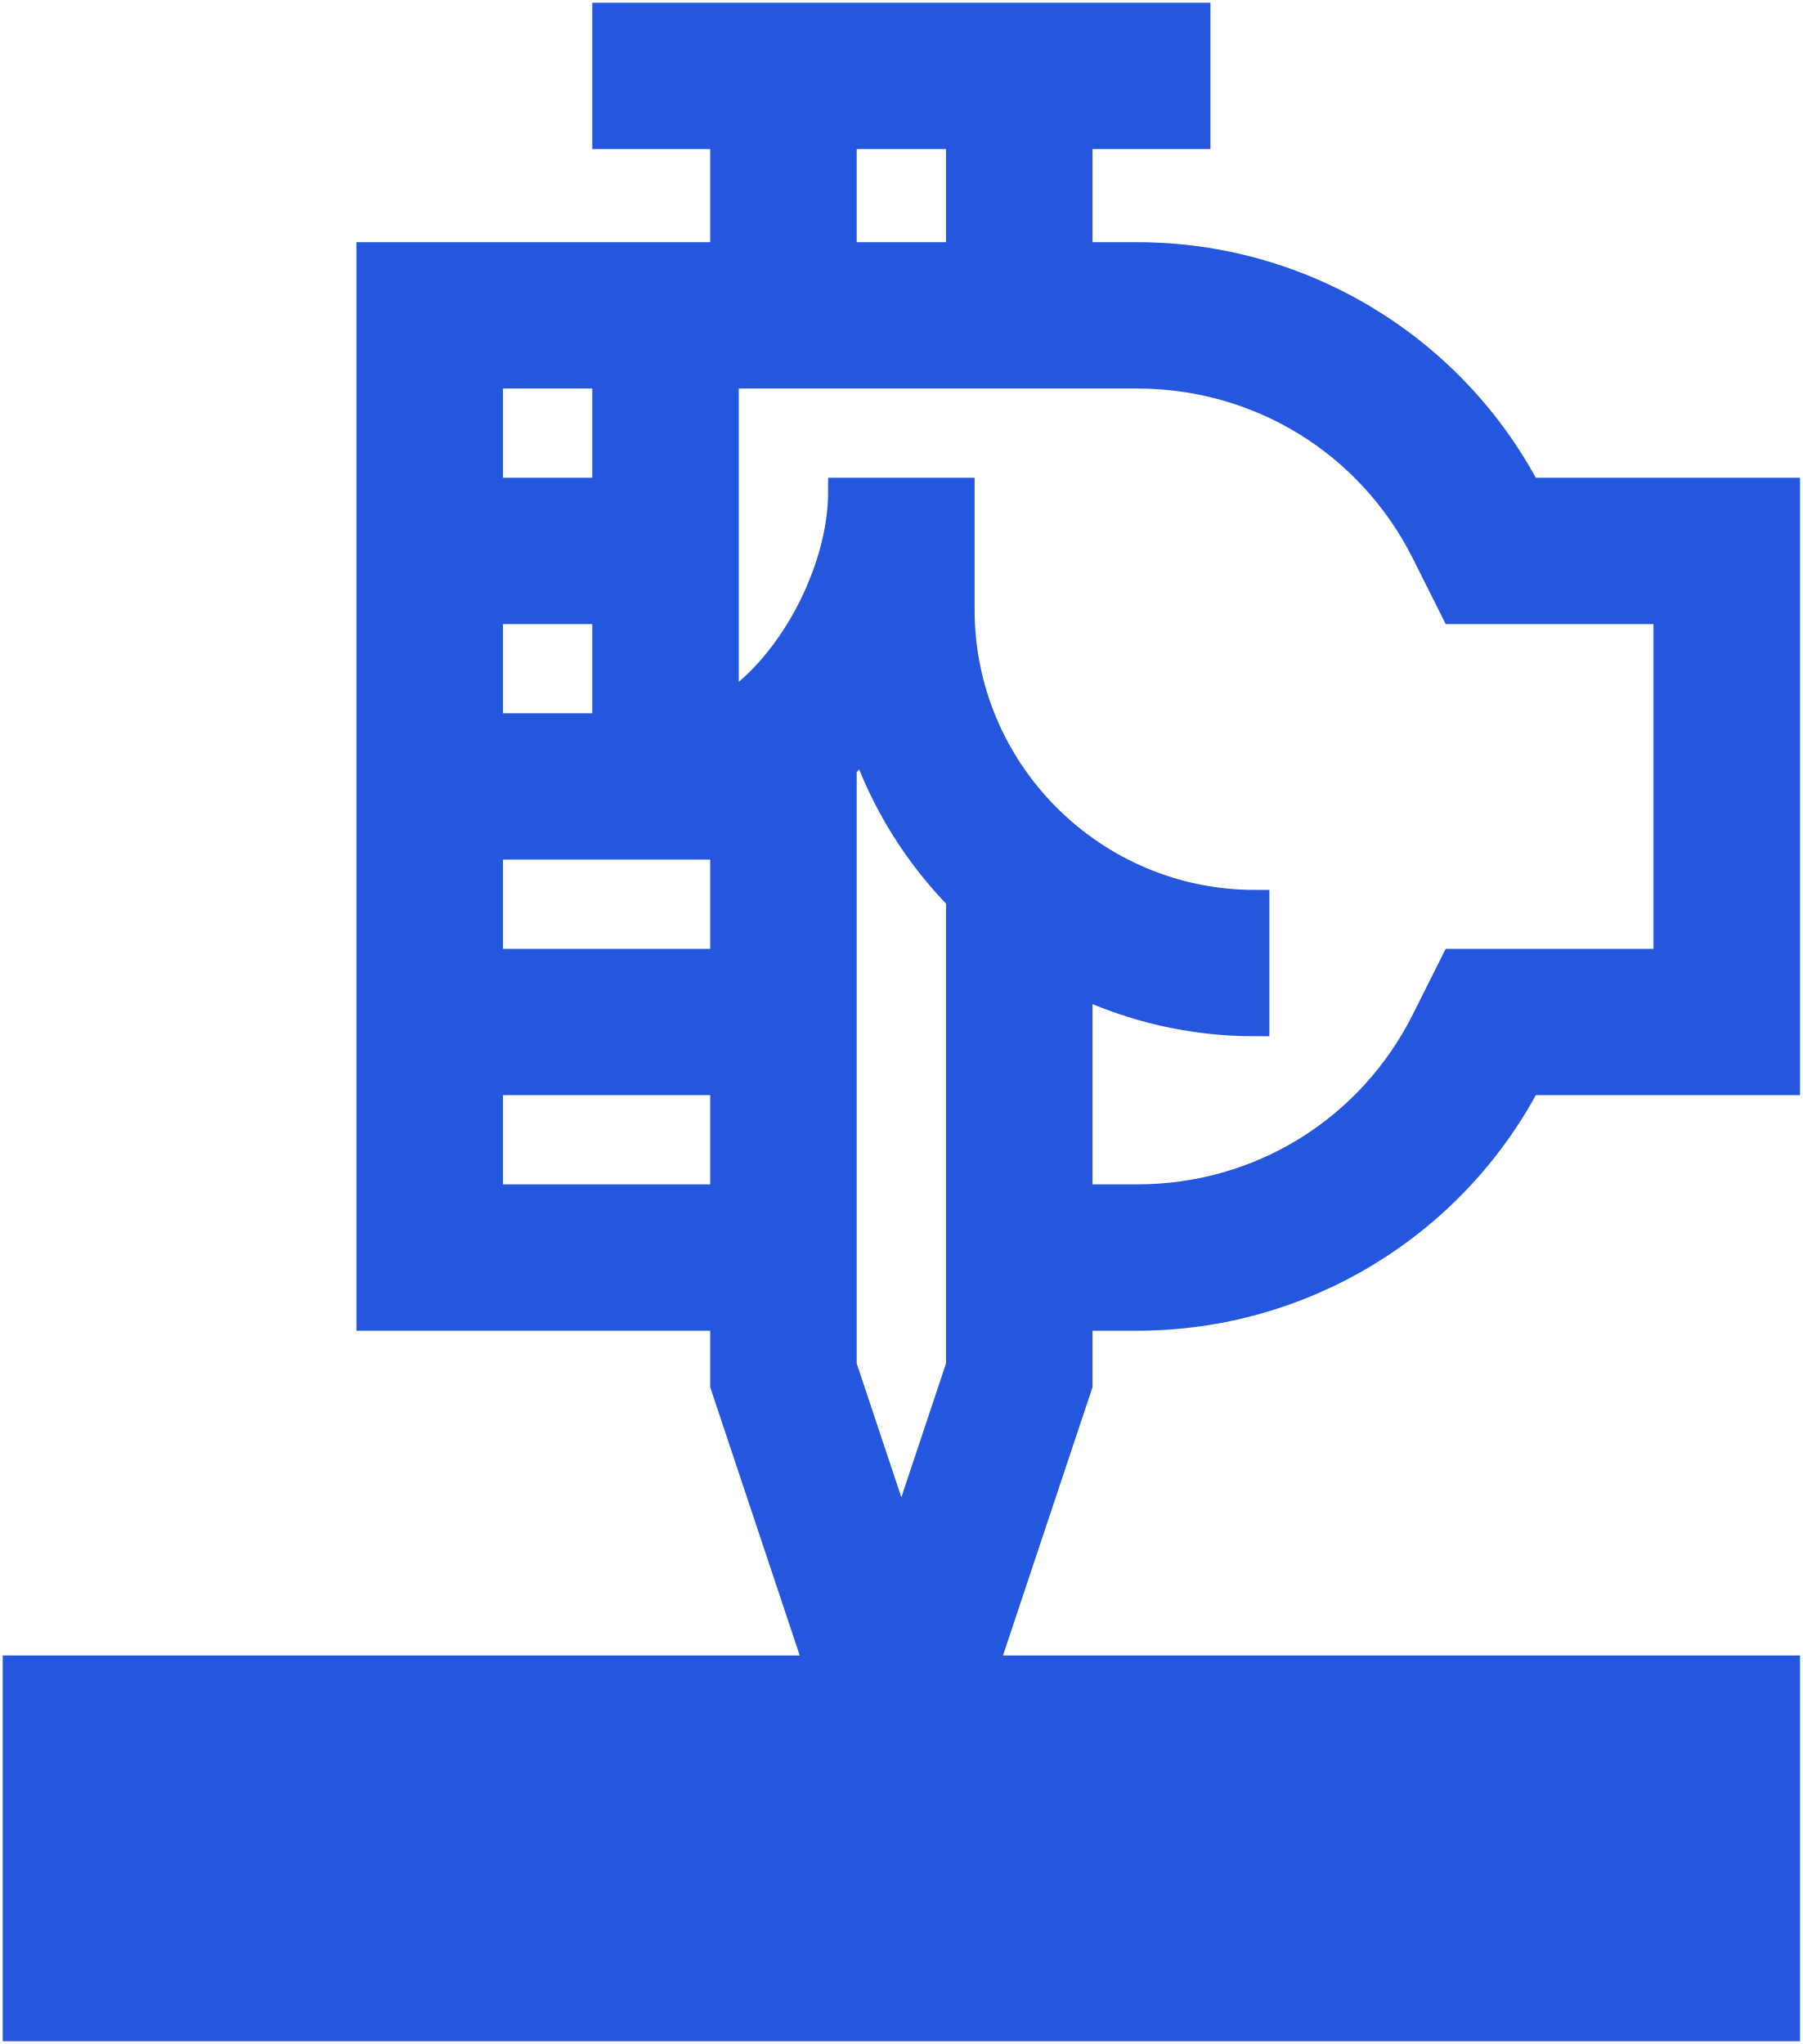
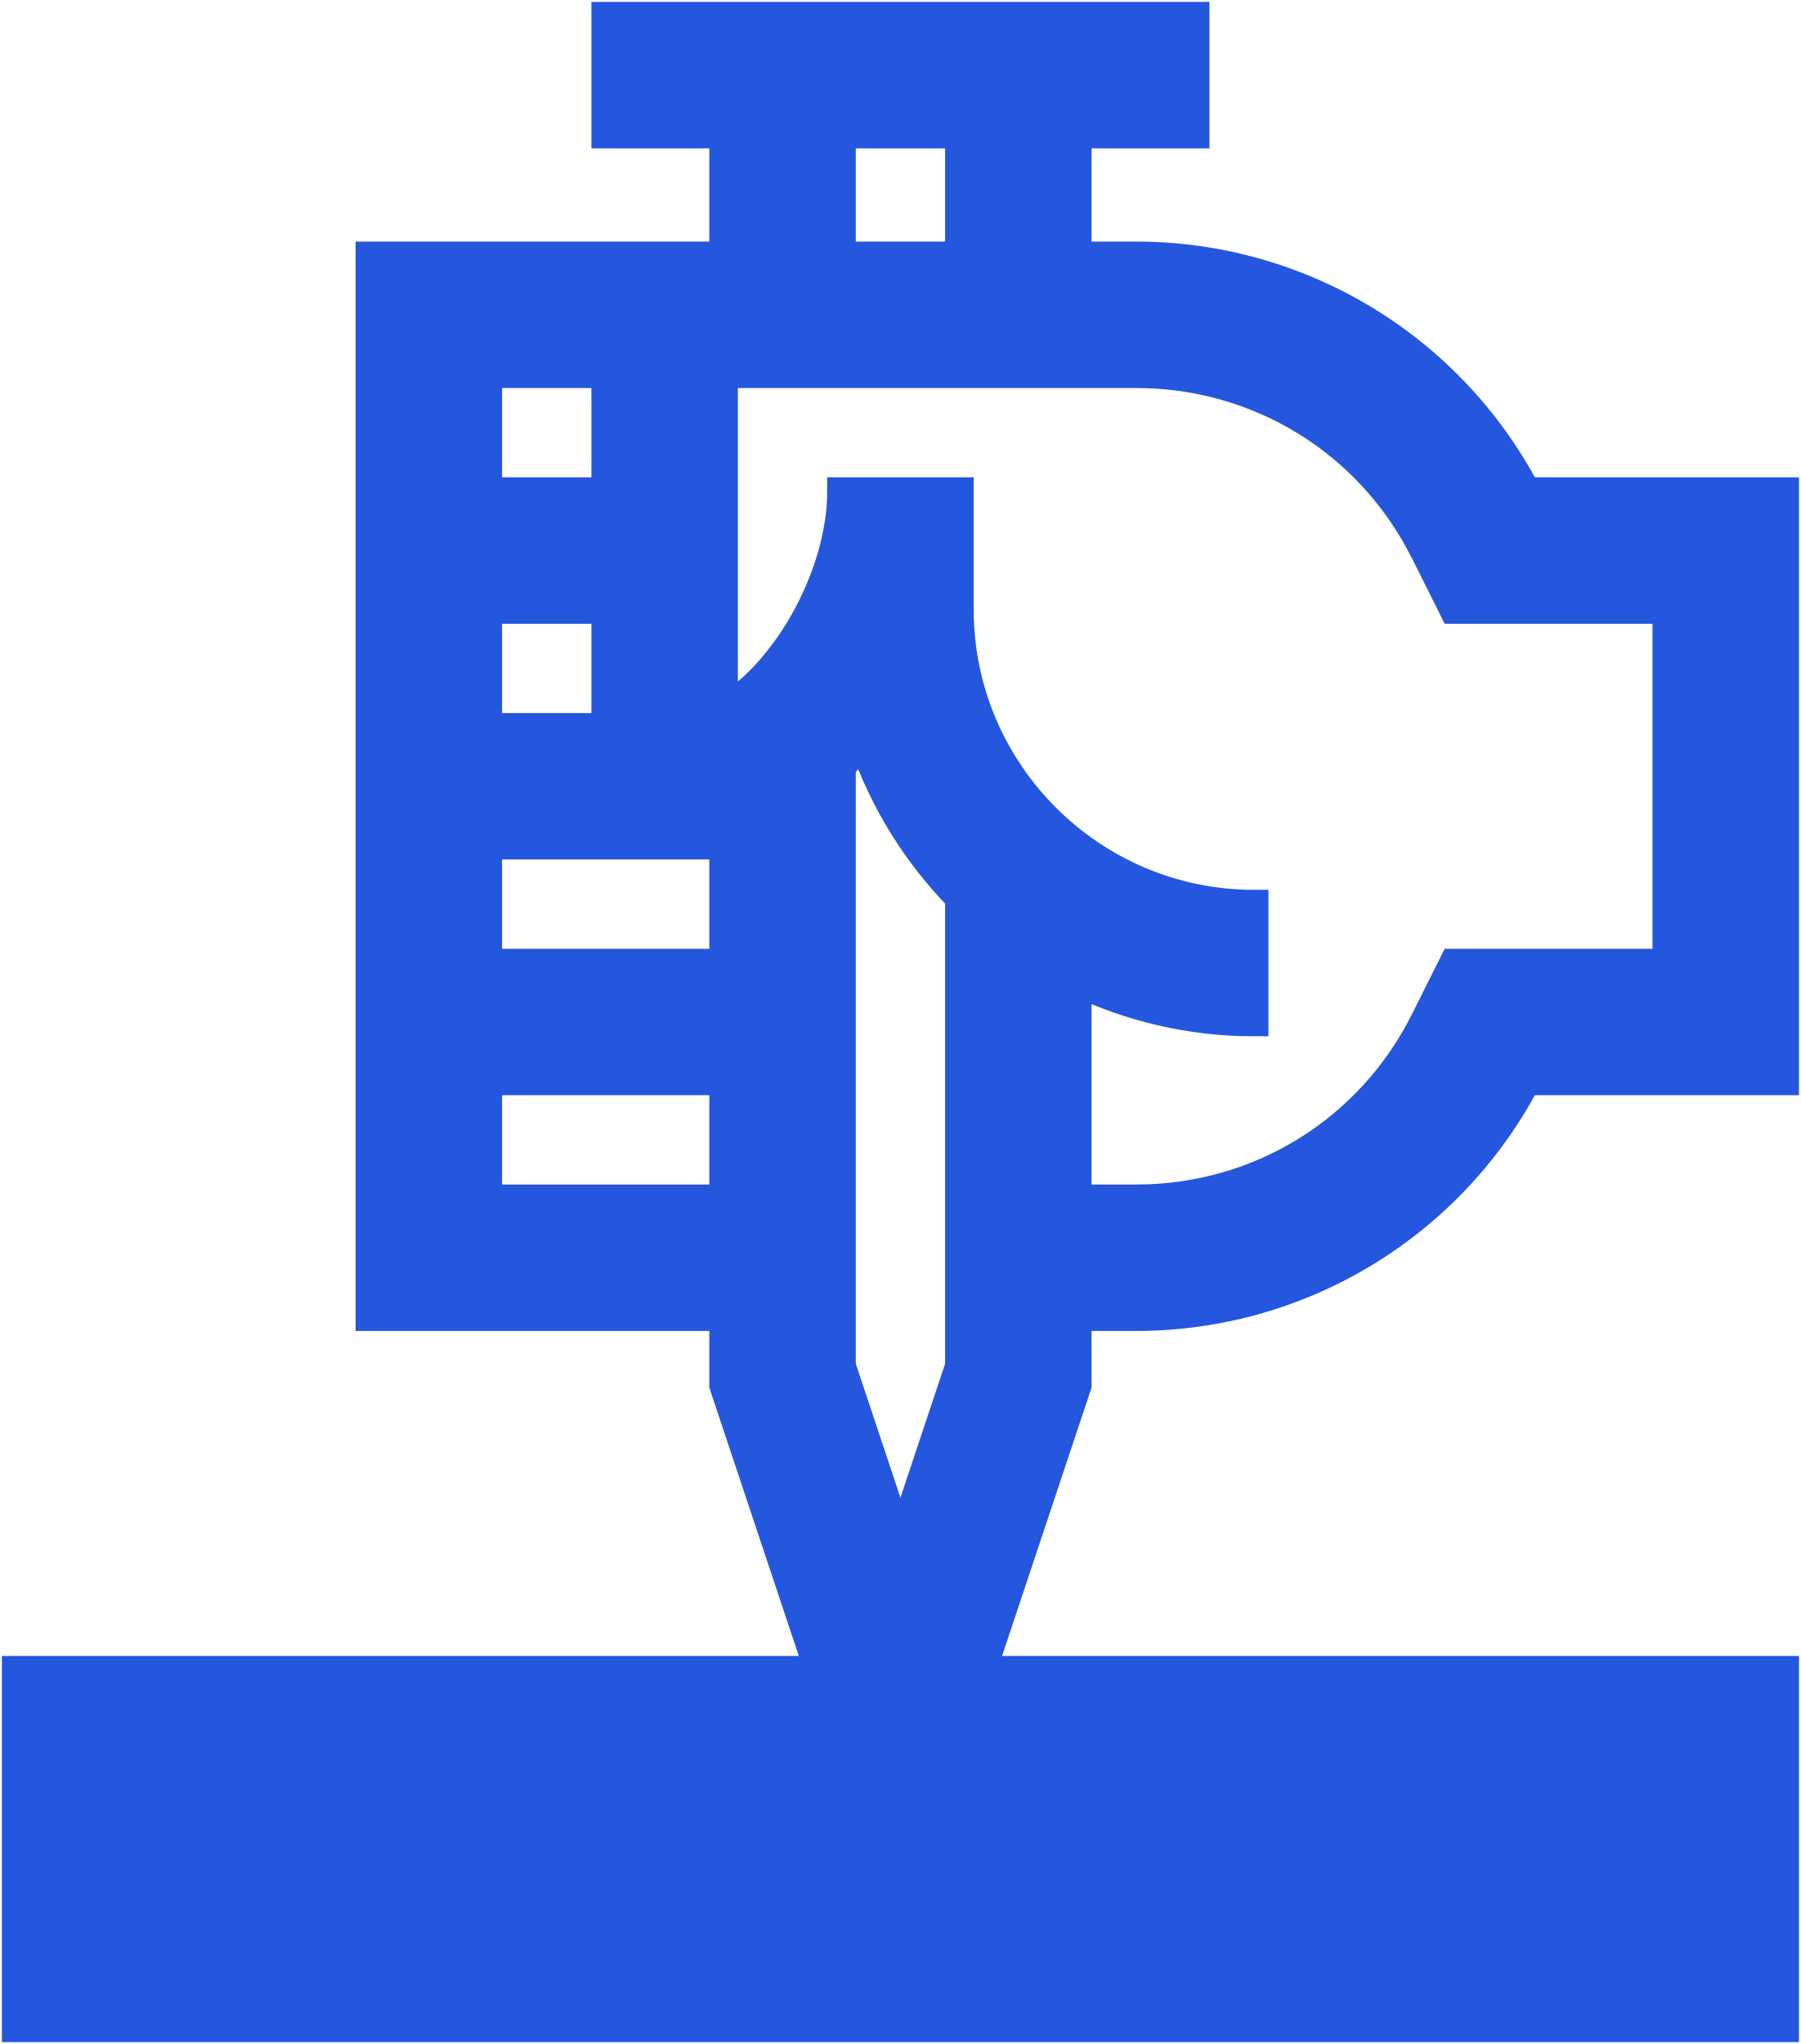
- <svg xmlns="http://www.w3.org/2000/svg" width="530px" height="601px" viewBox="0 0 530 601" version="1.1">
+ <svg xmlns="http://www.w3.org/2000/svg" width="556px" height="631px" viewBox="0 0 556 631" version="1.1">
  <g id="Page-1" stroke="none" stroke-width="1" fill="none" fill-rule="evenodd">
-     <g id="Group" transform="translate(5, 5)" fill="#2456DE" fill-rule="nonzero" stroke="#2456DE" stroke-width="8.4">
-       <path d="M329.333,70.412 L312,70.412 L312,34.629 L346.667,34.629 L346.667,0 L173.333,0 L173.333,34.629 L208,34.629 L208,70.412 C197.343,70.412 116.124,70.412 104,70.412 L104,382.072 L208,382.072 L208,402.196 L235.95,485.959 L0,485.959 L0,591 L520,591 L520,485.959 L284.05,485.959 L312,402.196 L312,382.072 L329.333,382.072 C377.474,382.072 421.651,355.397 444.018,312.814 L520,312.814 L520,139.67 L444.018,139.67 C421.651,97.087 377.474,70.412 329.333,70.412 Z M242.667,34.629 L277.333,34.629 L277.333,70.412 L242.667,70.412 L242.667,34.629 Z M138.667,243.557 L208,243.557 L208,278.186 L138.667,278.186 L138.667,243.557 Z M242.667,220.272 C244.874,218.09 247.023,215.768 249.108,213.297 C255.021,230.634 264.776,246.194 277.333,259.013 L277.333,396.578 L260,448.521 L242.667,396.578 C242.667,367.855 242.667,241.433 242.667,220.272 Z M138.667,208.928 L138.667,174.299 L173.333,174.299 L173.333,208.928 L138.667,208.928 Z M138.667,105.041 L173.333,105.041 L173.333,139.67 L138.667,139.67 L138.667,105.041 Z M138.667,347.443 L138.667,312.814 L208,312.814 L208,347.443 C187.376,347.443 159.719,347.443 138.667,347.443 Z M485.333,278.186 L422.622,278.186 L414.167,295.067 C397.999,327.374 365.49,347.443 329.333,347.443 L312,347.443 L312,283.781 C327.772,291.289 345.398,295.5 364,295.5 L364,260.871 C316.211,260.871 277.333,222.035 277.333,174.299 L277.333,139.67 L242.667,139.67 C242.667,163.202 227.396,192.051 208,203.693 L208,105.041 L329.333,105.041 C365.49,105.041 397.999,125.11 414.172,157.413 L422.622,174.299 L485.333,174.299 L485.333,278.186 Z" id="Shape" />
+     <g id="Group" transform="translate(5, 5)" fill="#2456DE" fill-rule="nonzero" stroke="#2456DE" stroke-width="8.82">
+       <path d="M345.8,73.986 L327.6,73.986 L327.6,36.387 L364,36.387 L364,0 L182,0 L182,36.387 L218.4,36.387 L218.4,73.986 C207.21,73.986 121.931,73.986 109.2,73.986 L109.2,401.467 L218.4,401.467 L218.4,422.612 L247.748,510.627 L0,510.627 L0,621 L546,621 L546,510.627 L298.252,510.627 L327.6,422.612 L327.6,401.467 L345.8,401.467 C396.348,401.467 442.734,373.438 466.219,328.693 L546,328.693 L546,146.76 L466.219,146.76 C442.734,102.015 396.348,73.986 345.8,73.986 Z M254.8,36.387 L291.2,36.387 L291.2,73.986 L254.8,73.986 L254.8,36.387 Z M145.6,255.92 L218.4,255.92 L218.4,292.307 L145.6,292.307 L145.6,255.92 Z M254.8,231.454 C257.118,229.161 259.374,226.721 261.563,224.124 C267.772,242.341 278.014,258.692 291.2,272.161 L291.2,416.708 L273,471.289 L254.8,416.708 C254.8,386.528 254.8,253.688 254.8,231.454 Z M145.6,219.533 L145.6,183.146 L182,183.146 L182,219.533 L145.6,219.533 Z M145.6,110.373 L182,110.373 L182,146.76 L145.6,146.76 L145.6,110.373 Z M145.6,365.08 L145.6,328.693 L218.4,328.693 L218.4,365.08 C196.745,365.08 167.705,365.08 145.6,365.08 Z M509.6,292.307 L443.753,292.307 L434.876,310.045 C417.899,343.992 383.764,365.08 345.8,365.08 L327.6,365.08 L327.6,298.186 C344.16,306.075 362.668,310.5 382.2,310.5 L382.2,274.113 C332.022,274.113 291.2,233.306 291.2,183.146 L291.2,146.76 L254.8,146.76 C254.8,171.487 238.766,201.799 218.4,214.033 L218.4,110.373 L345.8,110.373 C383.764,110.373 417.899,131.461 434.88,165.403 L443.753,183.146 L509.6,183.146 L509.6,292.307 Z" id="Shape" />
    </g>
  </g>
</svg>
